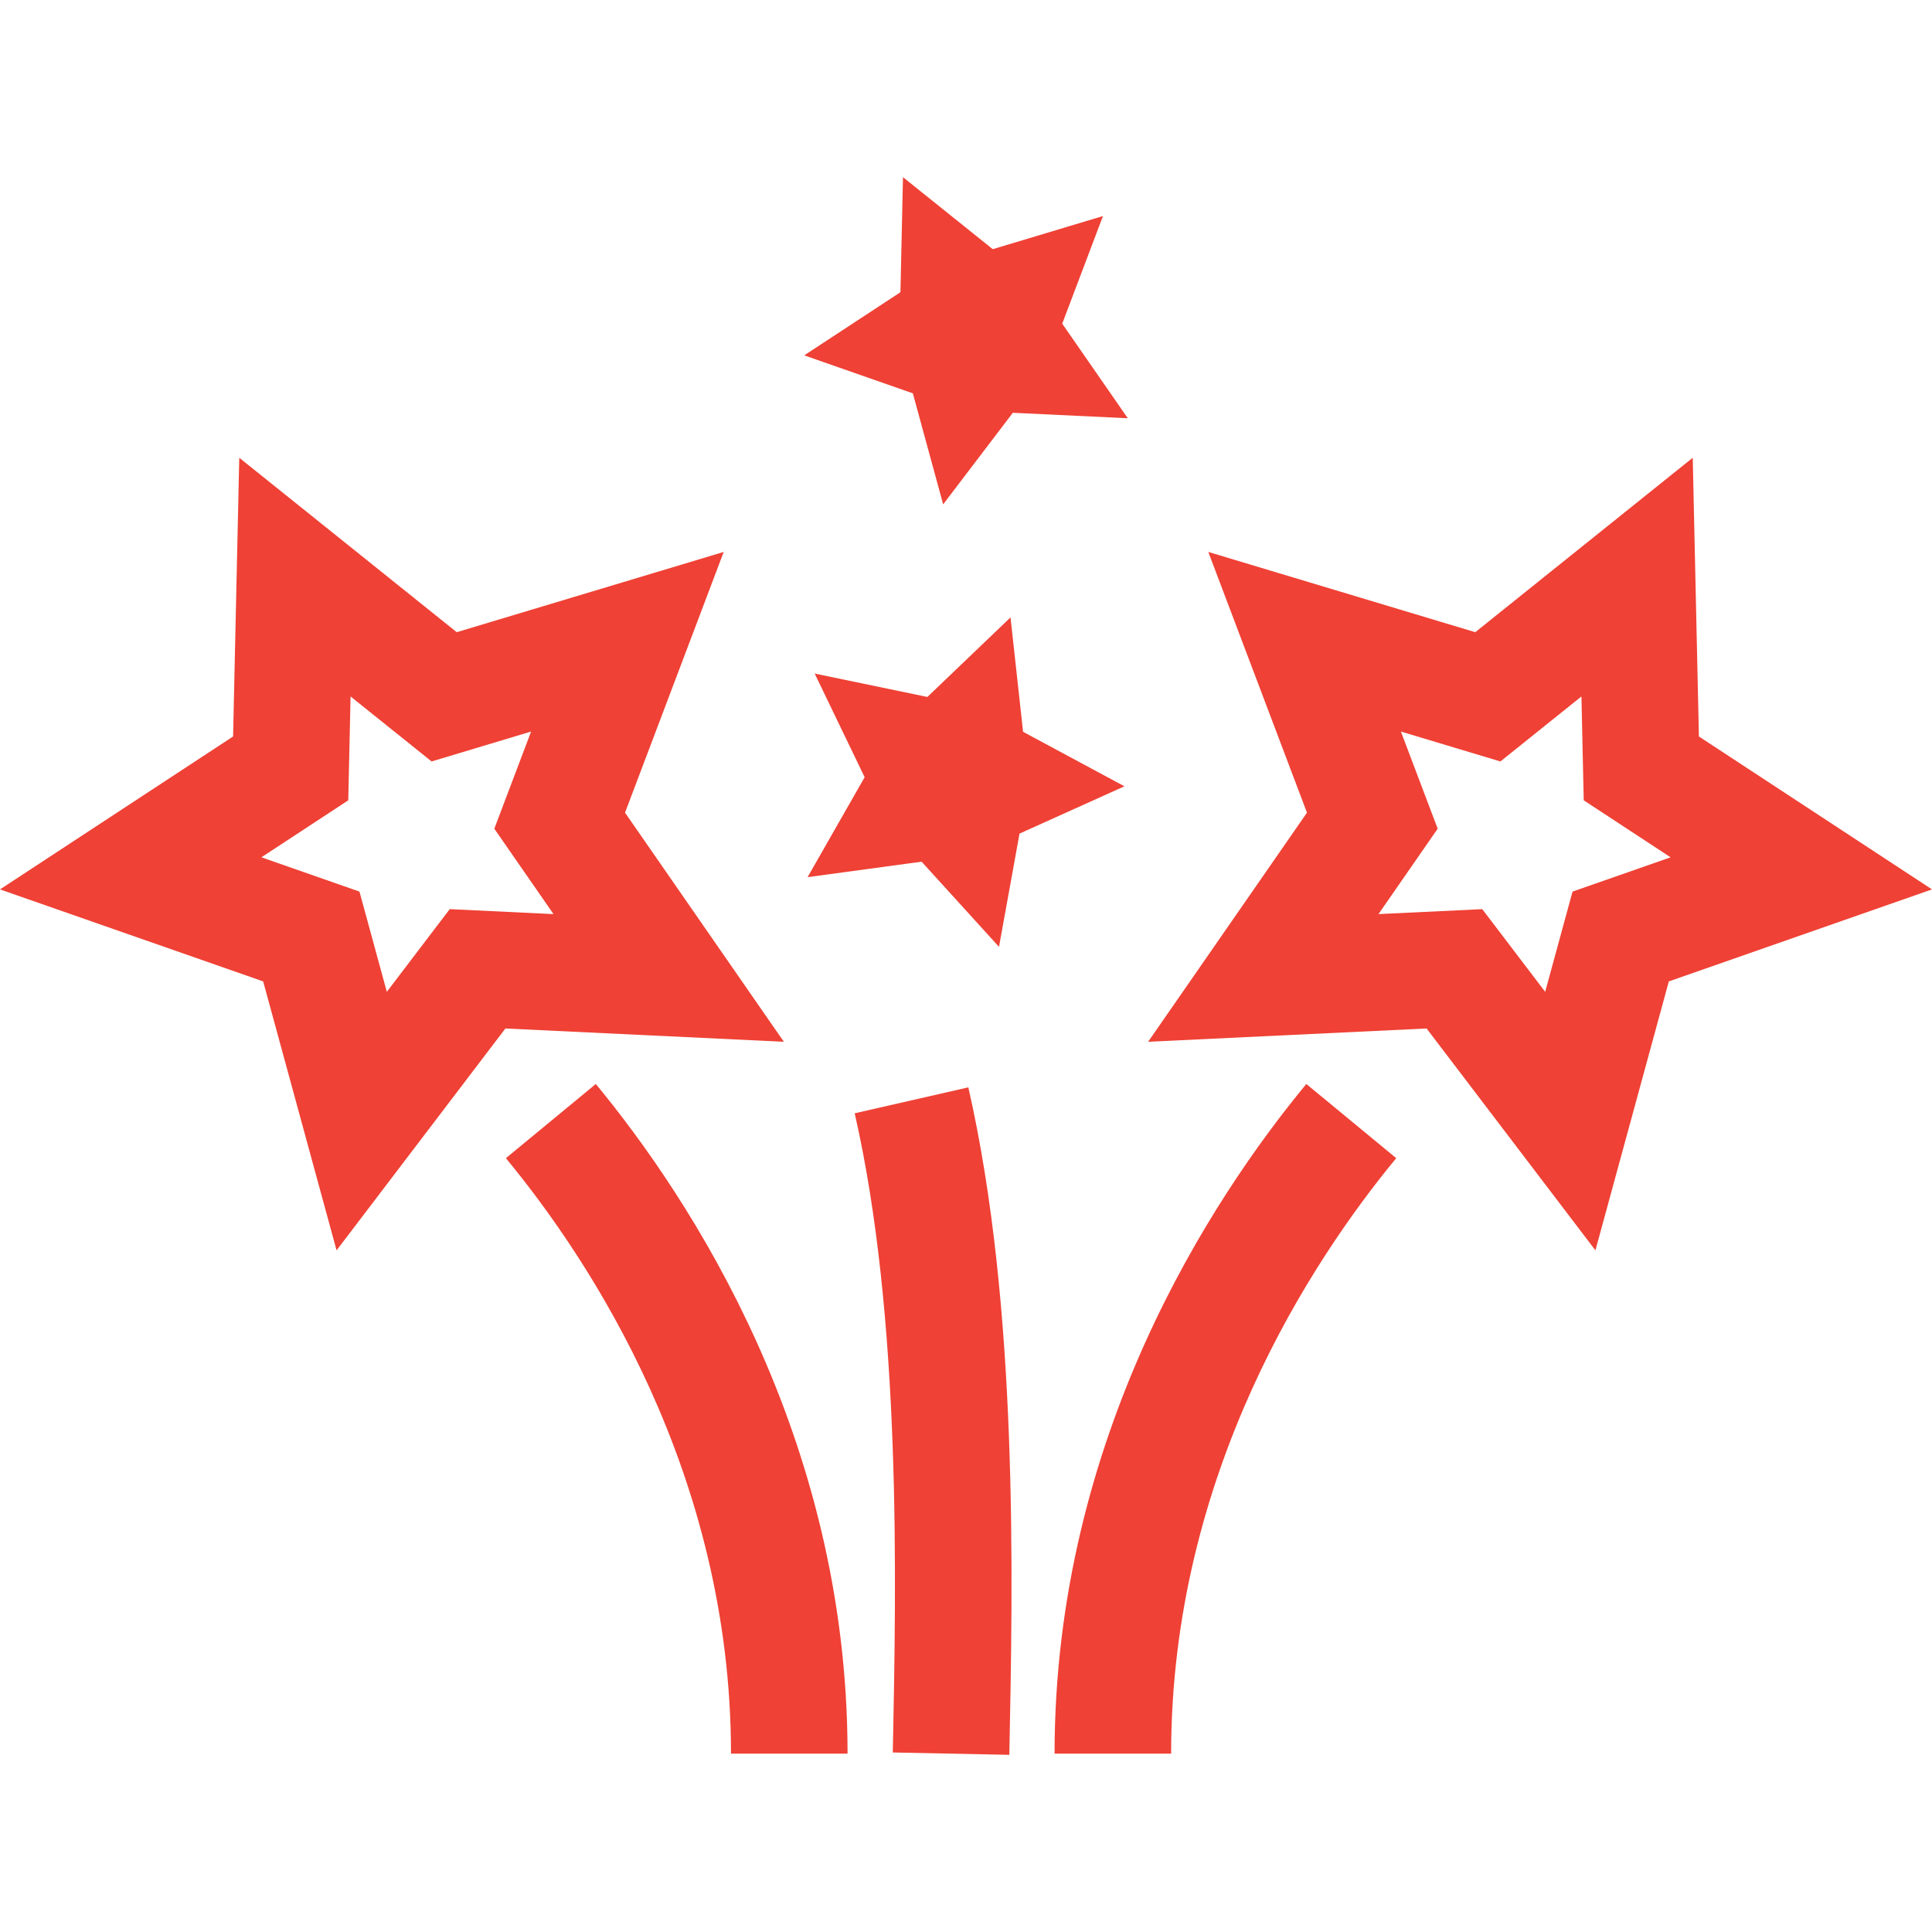
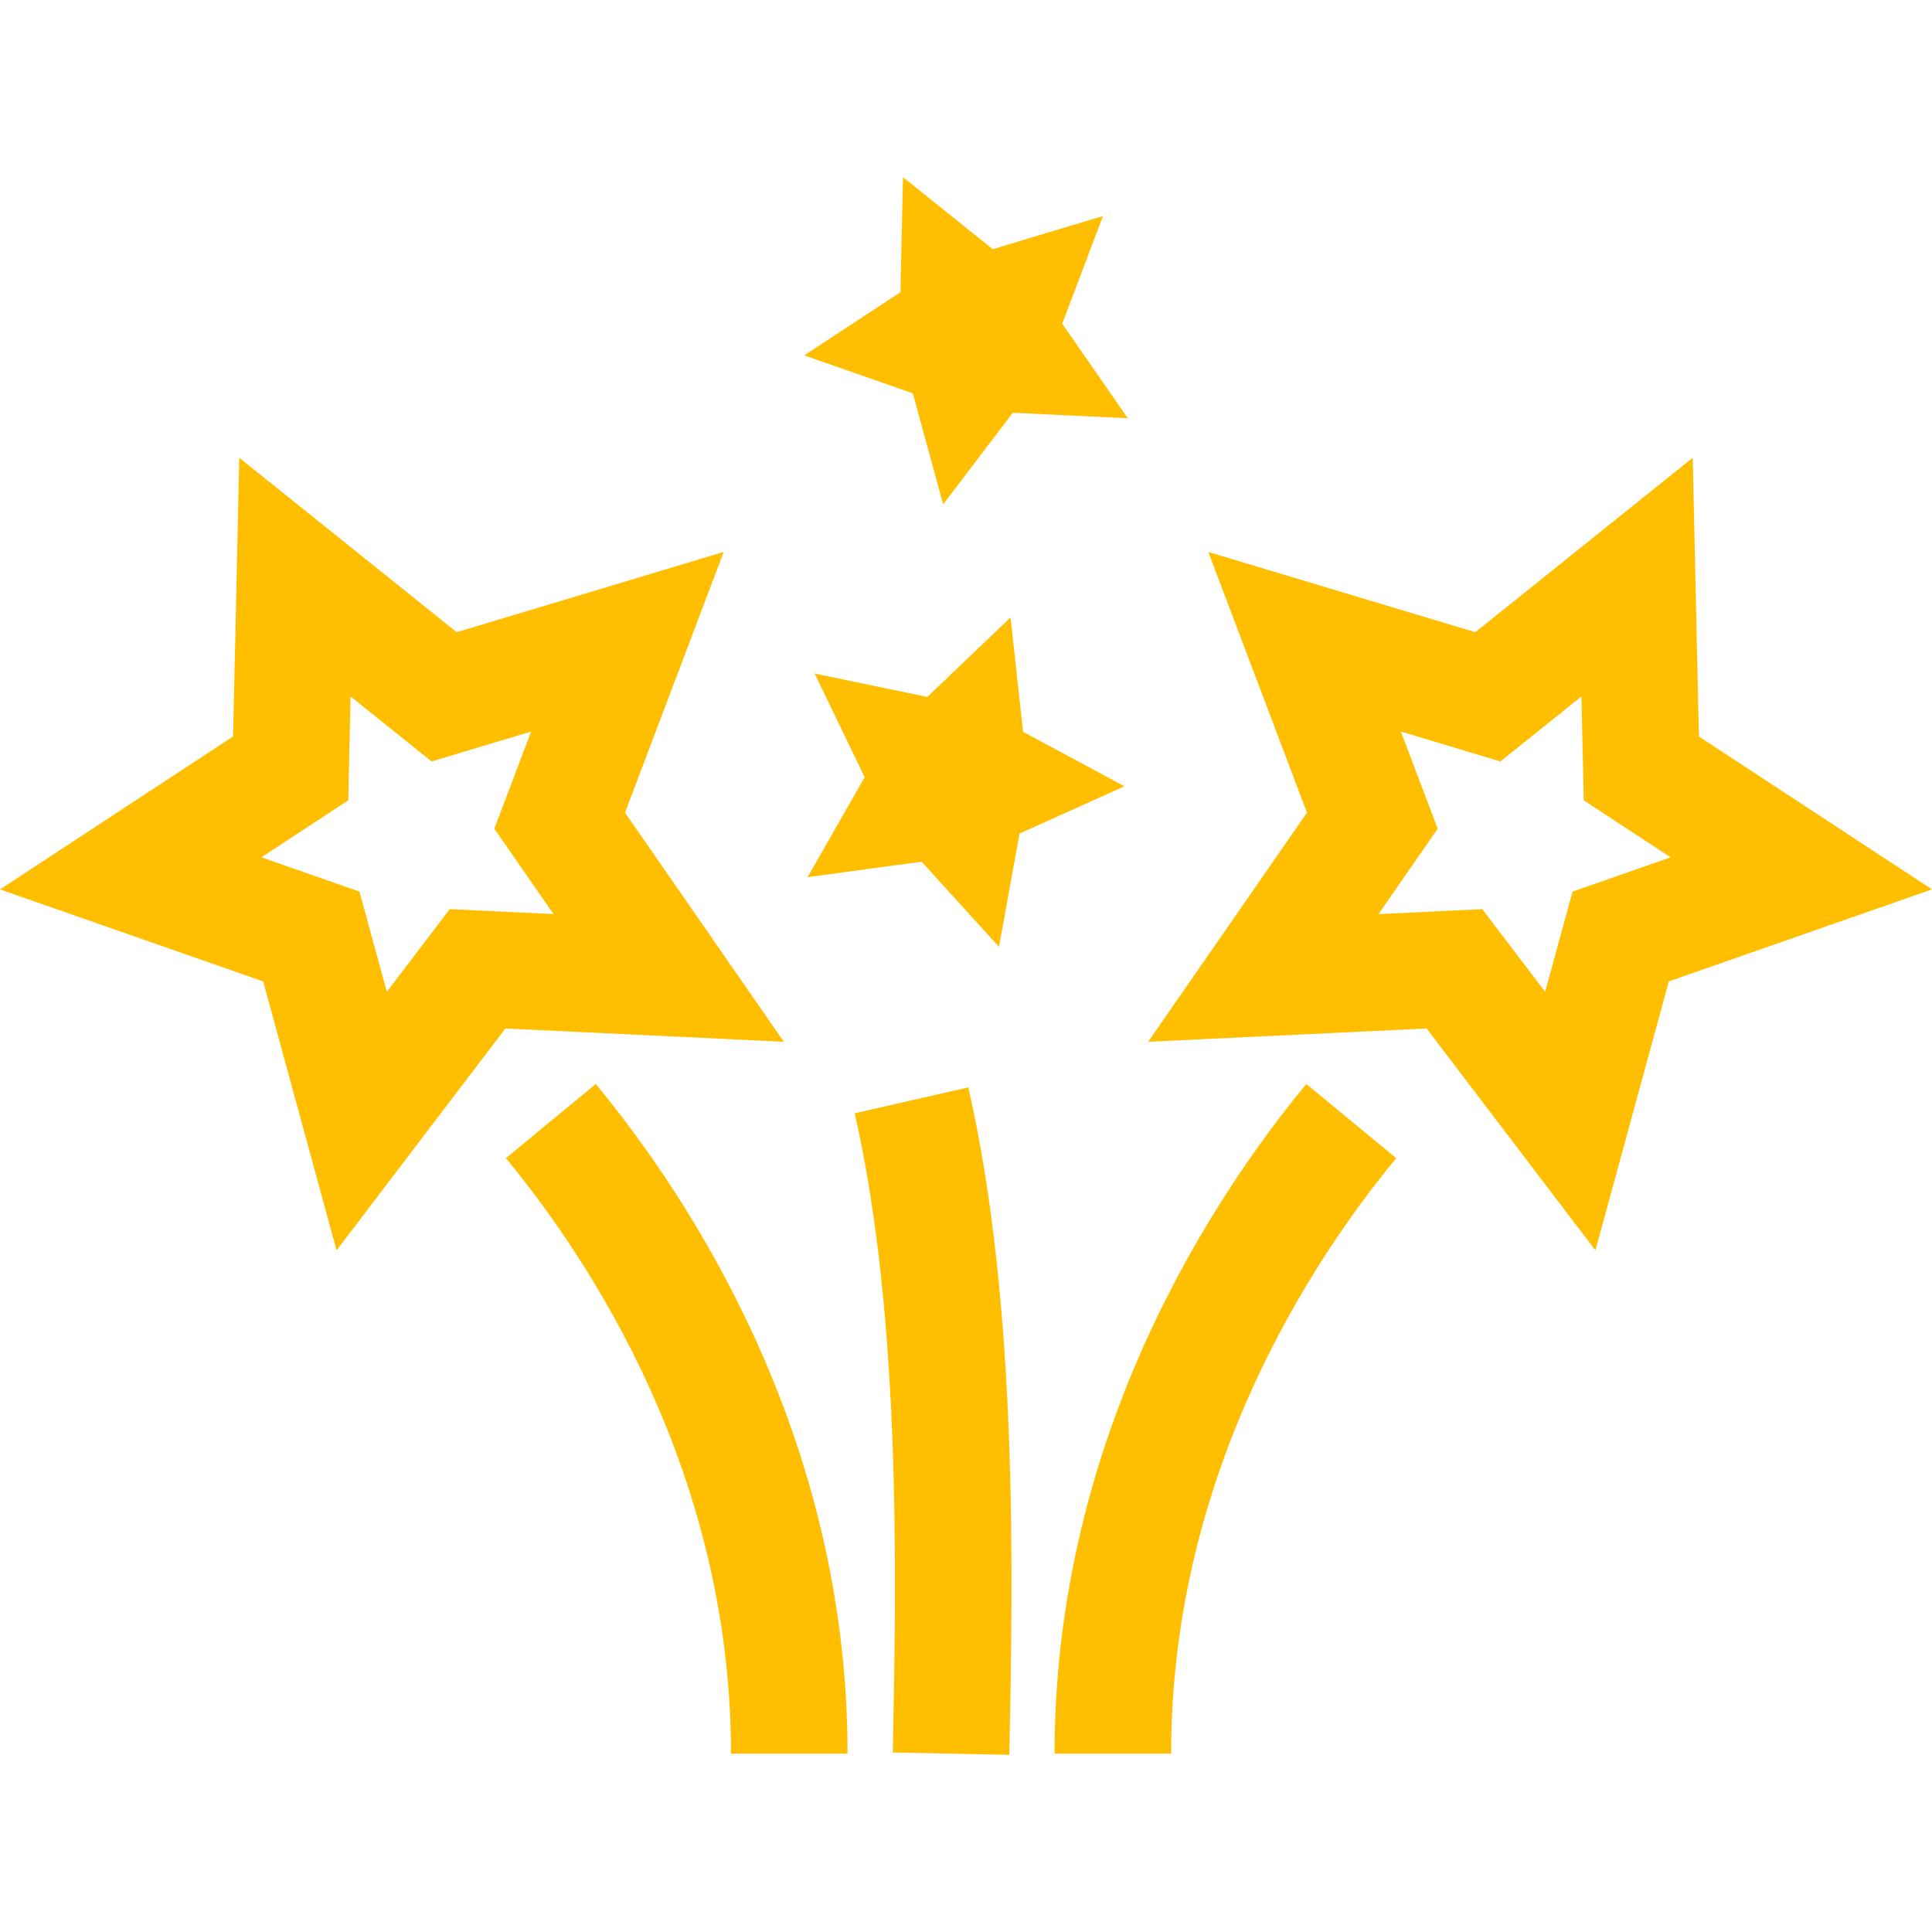
- <svg xmlns="http://www.w3.org/2000/svg" fill="#ef4135" version="1.1" id="Layer_1" x="0px" y="0px" viewBox="0 0 511.999 511.999" style="enable-background:new 0 0 511.999 511.999;" xml:space="preserve">
+ <svg xmlns="http://www.w3.org/2000/svg" fill="#ffbf00" version="1.1" id="Layer_1" x="0px" y="0px" viewBox="0 0 511.999 511.999" style="enable-background:new 0 0 511.999 511.999;" xml:space="preserve">
  <g>
    <g>
      <g>
        <path d="M165.637,215.363l26.154-69.095l-70.752,21.269l-57.633-46.225l-1.634,73.862L0,235.7l69.742,24.381l19.455,71.272     l44.737-58.794l73.795,3.522L165.637,215.363z M119.185,240.931l-16.672,21.91l-7.25-26.561l-25.991-9.085l23.021-15.103     l0.609-27.526l21.477,17.227l26.367-7.927L131,219.617l15.687,22.628L119.185,240.931z" />
        <path d="M450.228,195.175l-1.635-73.862l-57.633,46.225l-70.752-21.269l26.153,69.095l-42.092,60.716l73.795-3.522l44.737,58.794     l19.455-71.271l69.742-24.381L450.228,195.175z M416.737,236.282l-7.25,26.561l-16.672-21.91l-27.502,1.312l15.686-22.628     l-9.746-25.75l26.366,7.927l21.477-17.227l0.609,27.526l23.022,15.104L416.737,236.282z" />
        <polygon points="271.125,193.934 267.796,163.619 245.759,184.702 215.899,178.5 229.139,205.973 214.015,232.456      244.234,228.353 264.747,250.922 270.183,220.912 297.987,208.377    " />
        <polygon points="249.945,133.658 268.412,109.388 298.876,110.841 281.5,85.778 292.296,57.255 263.089,66.035 239.299,46.954      238.624,77.444 213.125,94.173 241.914,104.238    " />
        <path d="M134.069,306.927c22.278,26.997,59.652,83.396,59.652,157.808h30.888c0-84.067-41.8-147.273-66.716-177.466     L134.069,306.927z" />
        <path d="M279.472,464.734h30.888c0-74.41,37.373-130.811,59.652-157.808l-23.824-19.659     C321.271,317.46,279.472,380.666,279.472,464.734z" />
        <path d="M226.503,295.034c12.414,54.384,11.02,123.592,10.097,169.39l30.882,0.622c0.953-47.307,2.393-118.799-10.865-176.884     L226.503,295.034z" />
      </g>
    </g>
  </g>
  <g>
</g>
  <g>
</g>
  <g>
</g>
  <g>
</g>
  <g>
</g>
  <g>
</g>
  <g>
</g>
  <g>
</g>
  <g>
</g>
  <g>
</g>
  <g>
</g>
  <g>
</g>
  <g>
</g>
  <g>
</g>
  <g>
</g>
</svg>
